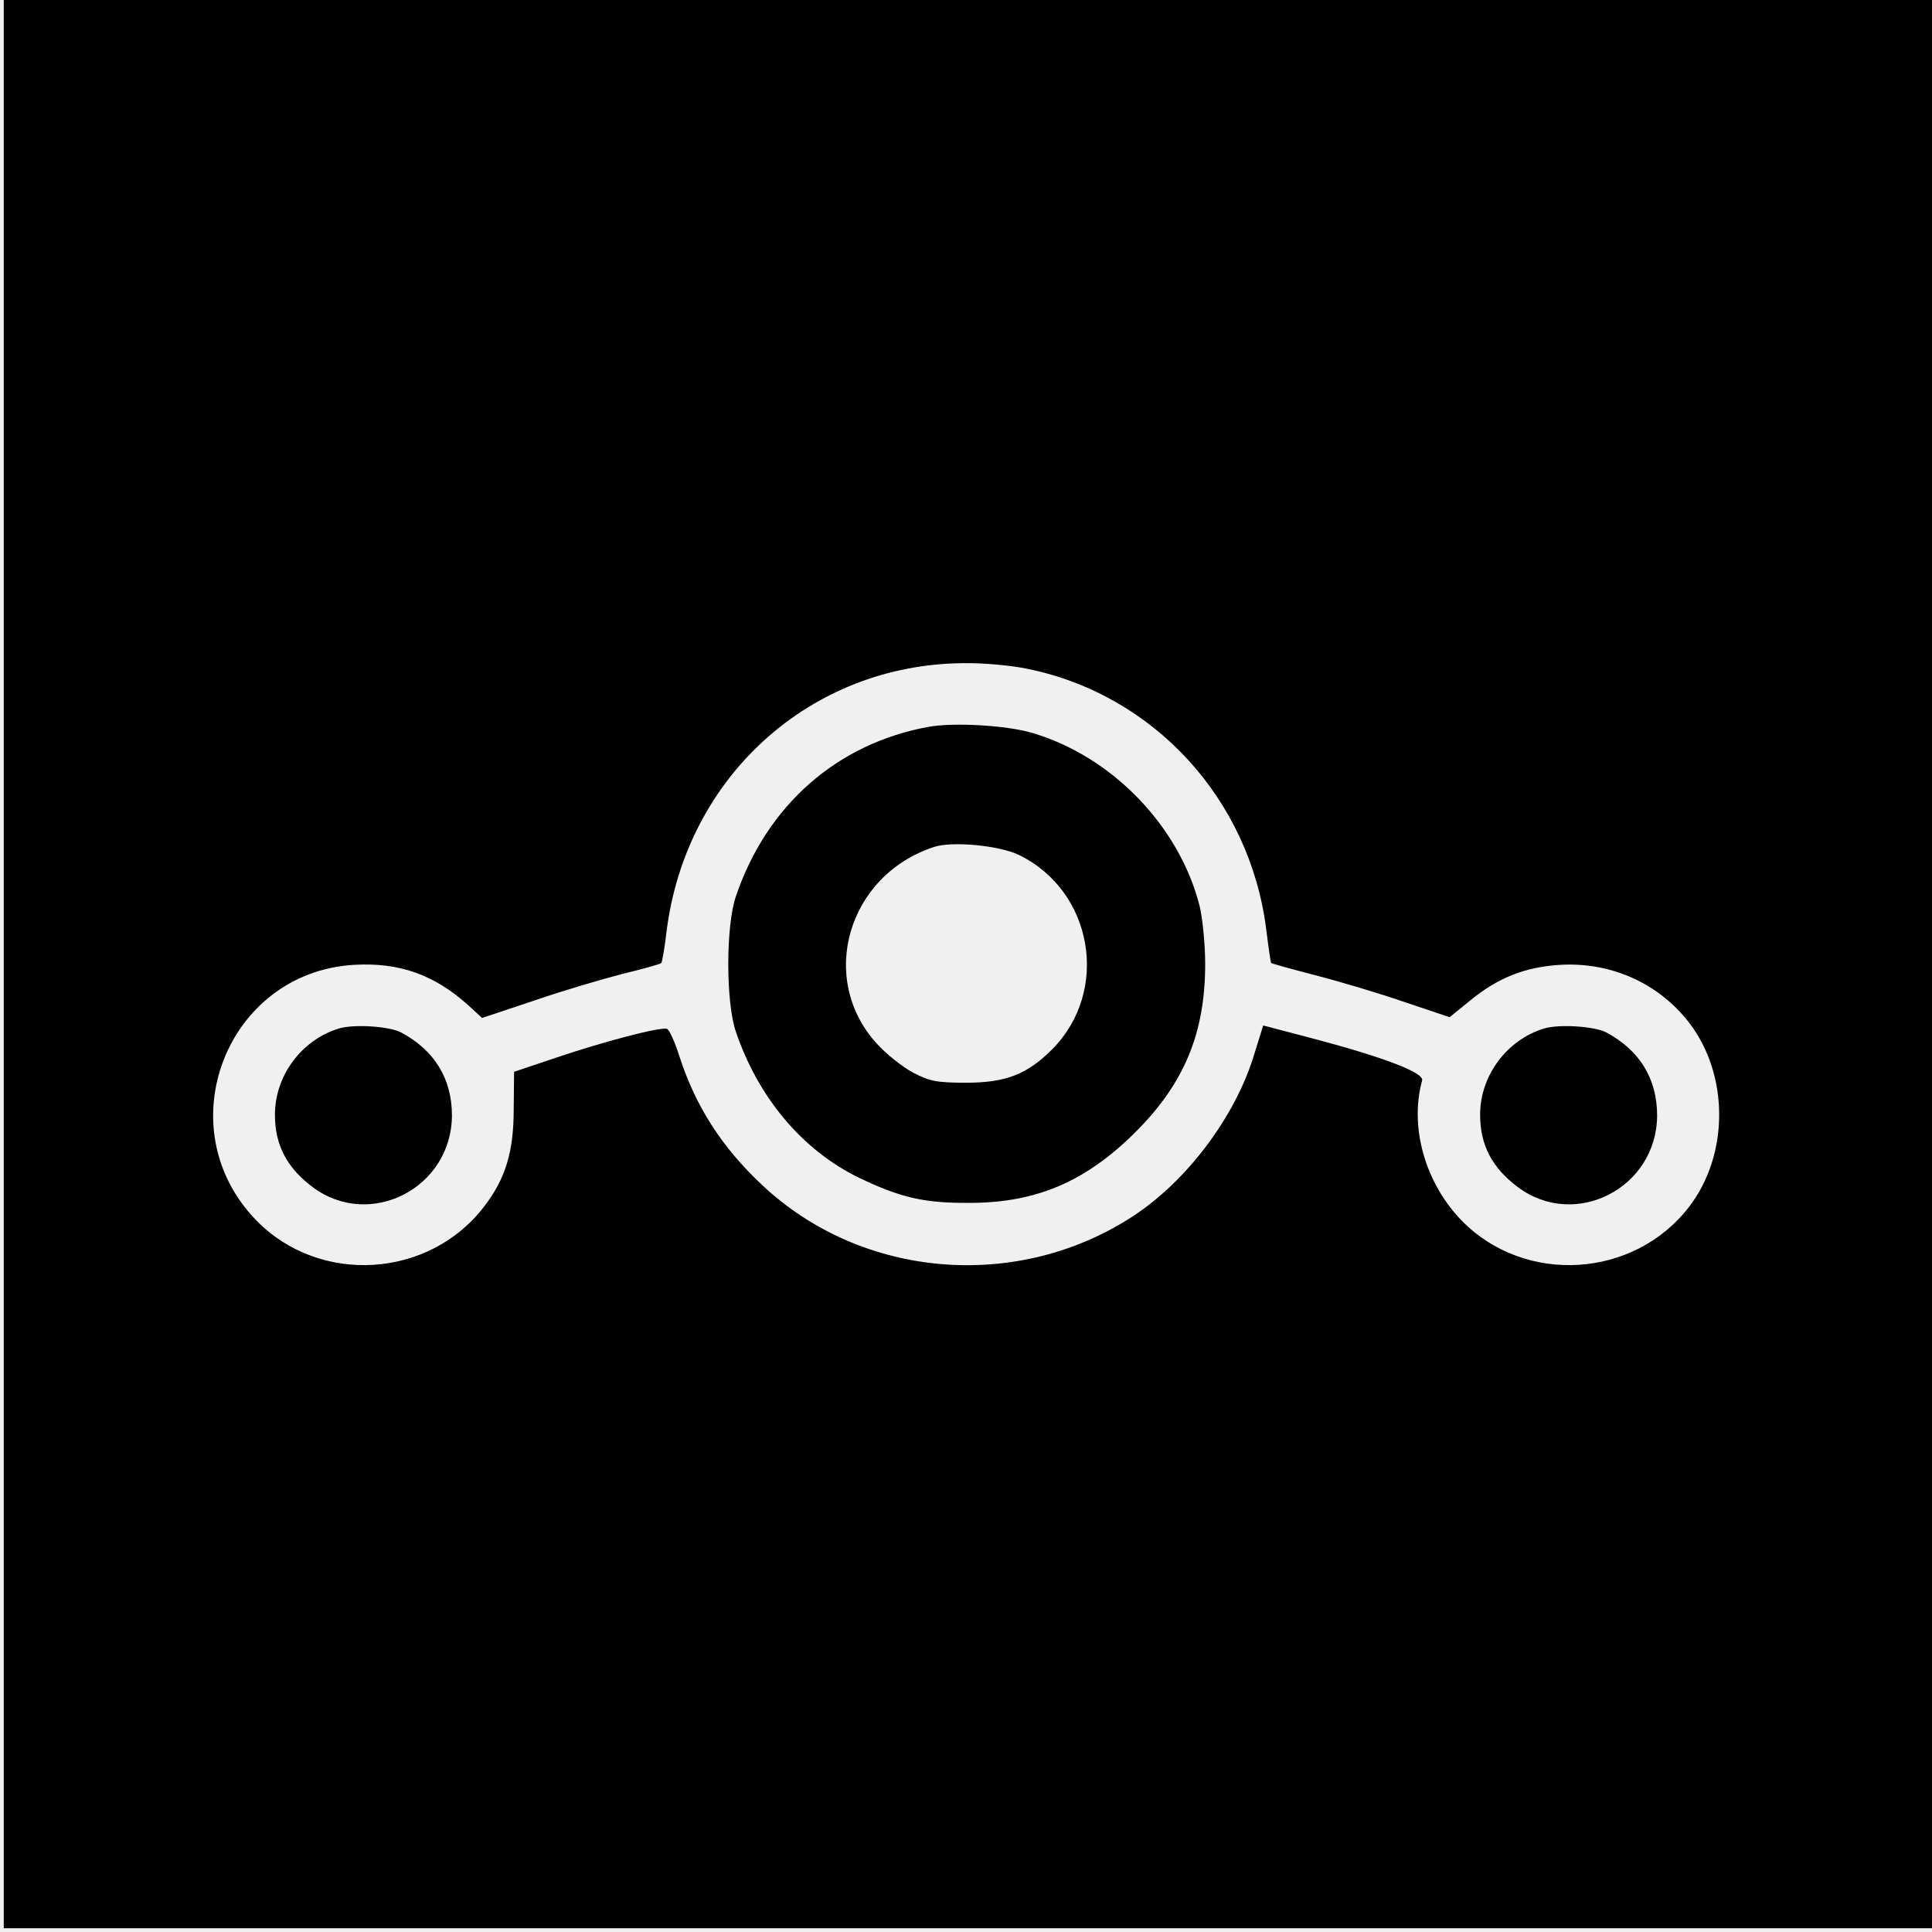
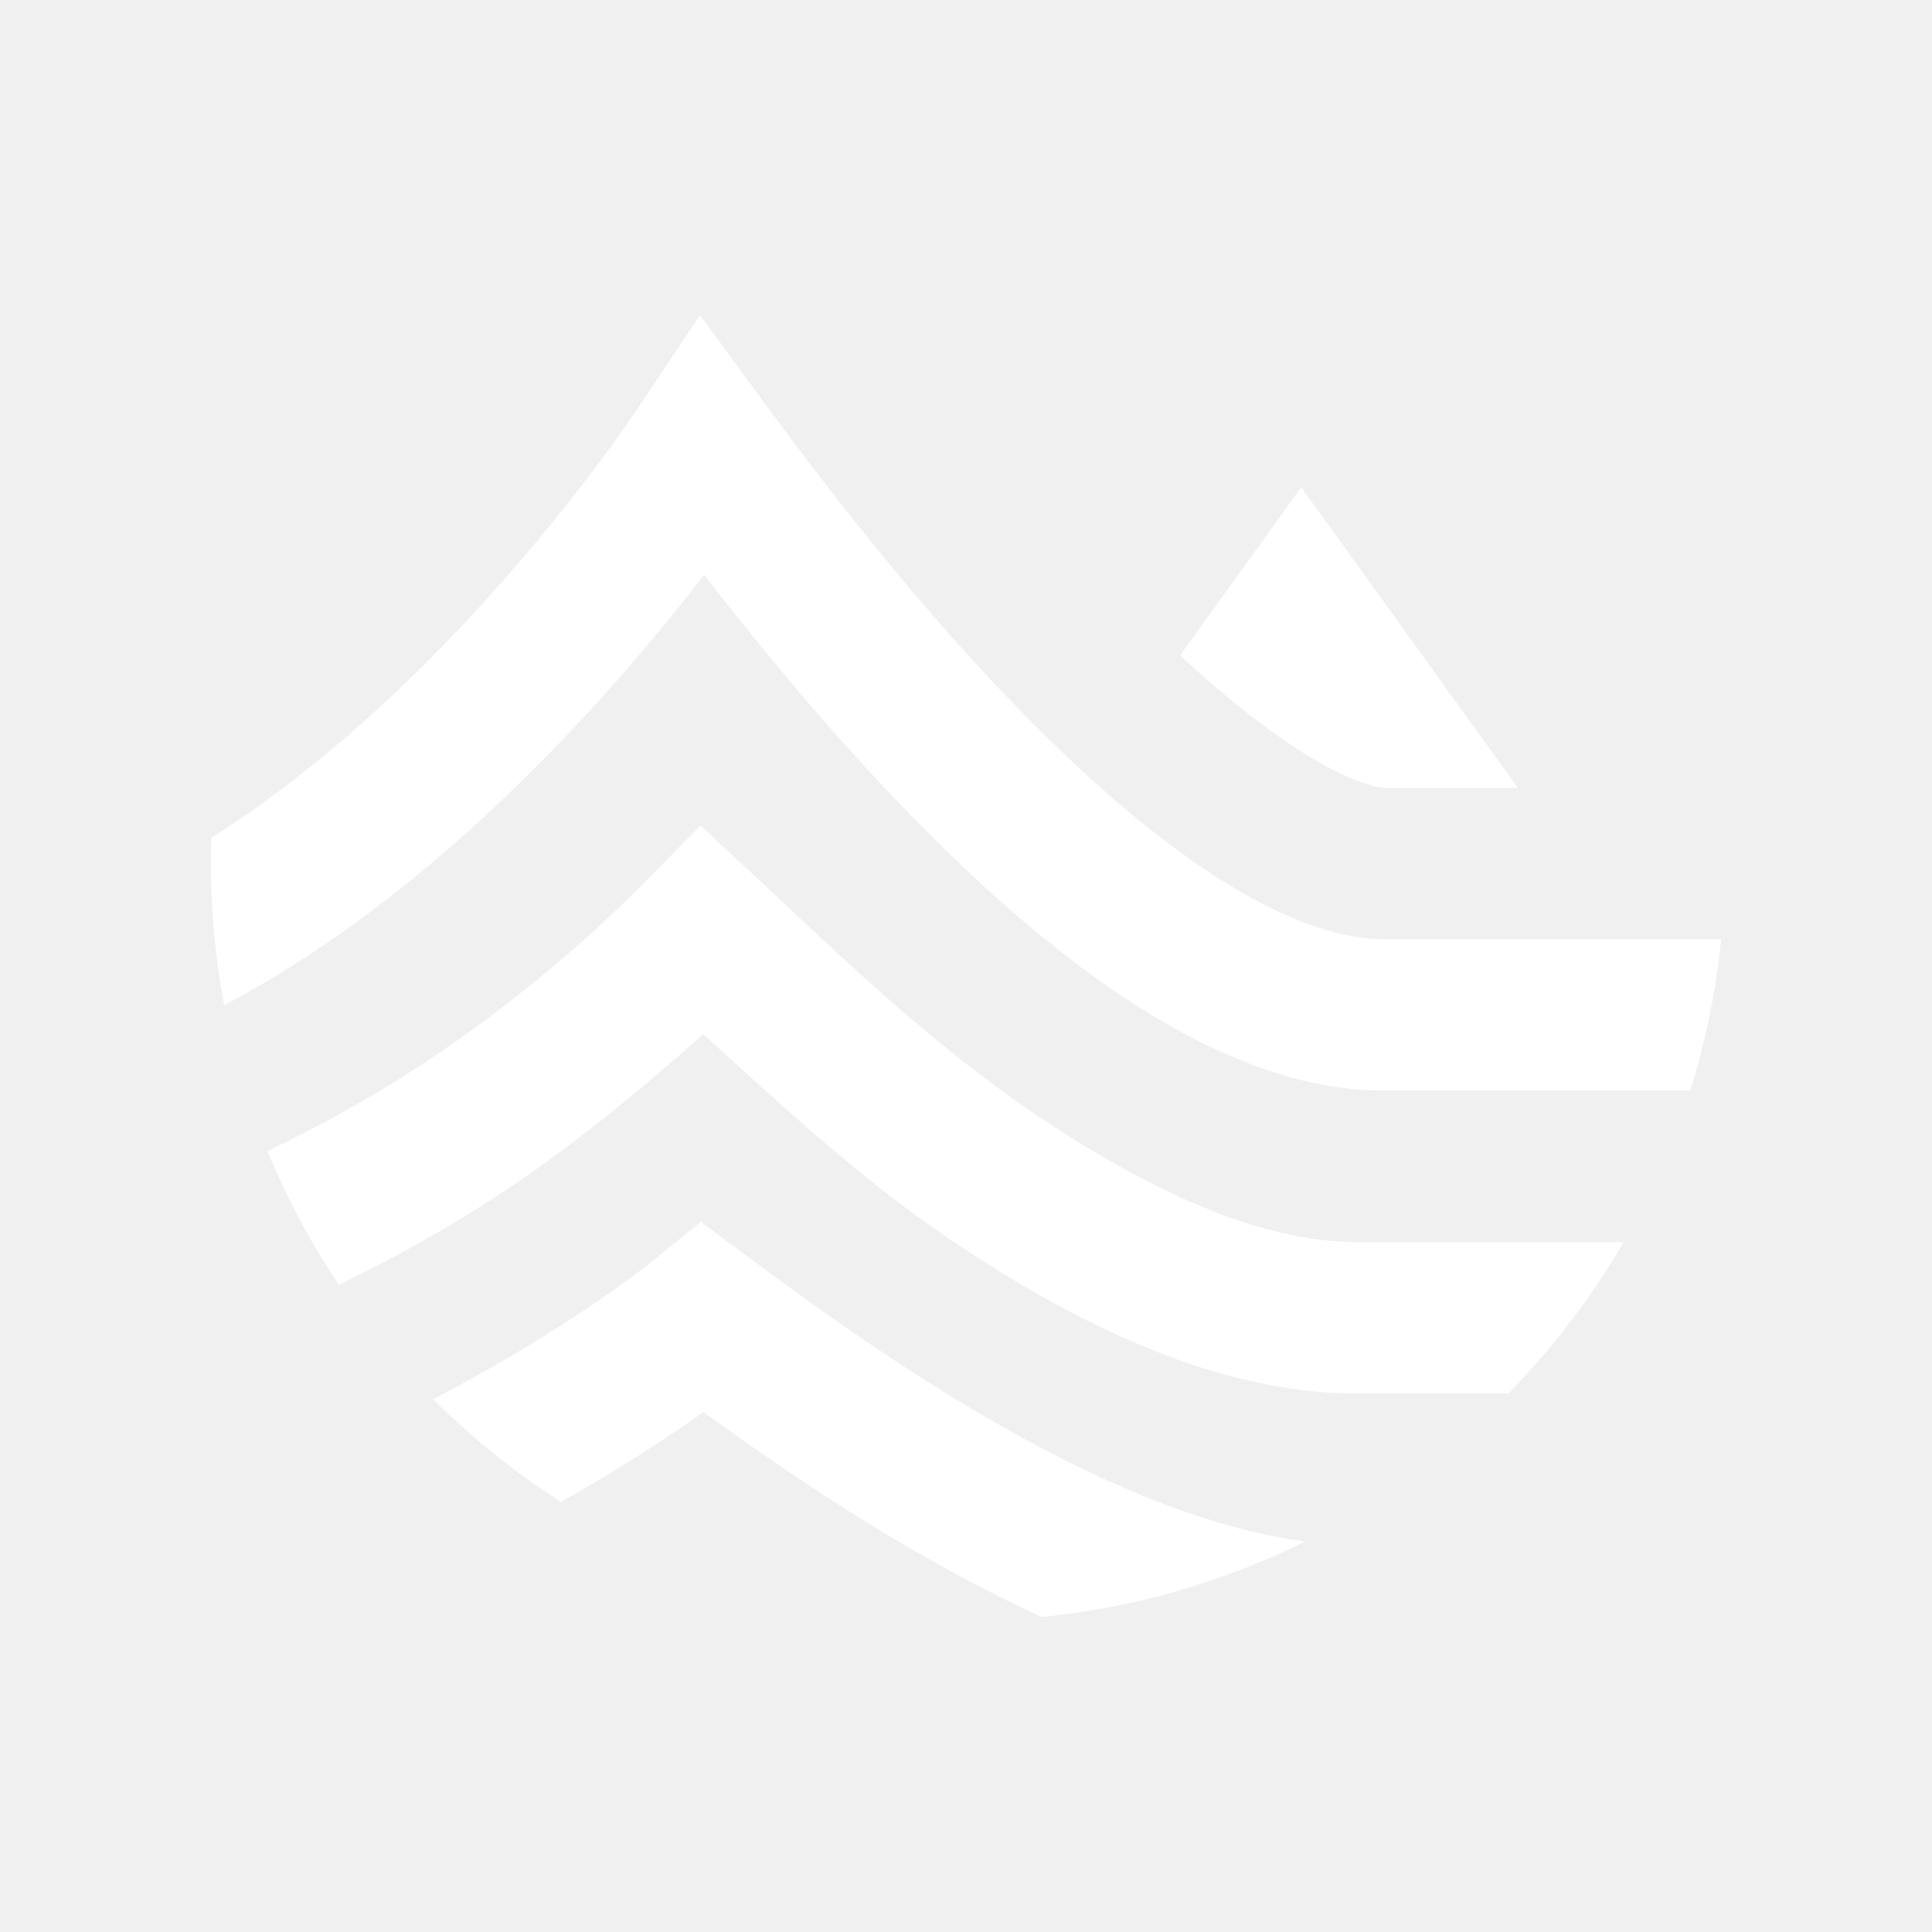
- <svg xmlns="http://www.w3.org/2000/svg" version="1.0" width="16pt" height="16pt" viewBox="0 0 16 16" preserveAspectRatio="xMidYMid meet">
-   <g transform="translate(0,16) scale(0.003119,-0.003119)" fill="#000000" stroke="none">
-     <path d="M10 2570 l0 -2560 2560 0 2560 0 0 2560 0 2560 -2560 0 -2560 0 0 -2560z m2718 784 c335 -68 590 -345 634 -691 6 -49 12 -89 13 -90 0 -1 53 -16 115 -32 63 -16 170 -48 237 -71 l122 -41 53 43 c75 62 147 90 240 96 136 8 263 -49 344 -155 105 -138 105 -348 0 -486 -146 -192 -437 -210 -605 -38 -97 100 -139 248 -105 372 6 21 -106 63 -296 113 l-126 33 -27 -87 c-51 -159 -175 -324 -315 -417 -307 -203 -722 -170 -988 80 -107 100 -177 209 -220 342 -12 38 -27 71 -33 73 -17 6 -169 -34 -296 -77 l-110 -37 -1 -99 c0 -114 -22 -185 -78 -258 -146 -192 -437 -210 -605 -38 -240 246 -81 659 259 679 120 7 213 -26 303 -107 l37 -34 138 46 c75 26 181 57 235 71 54 13 101 26 103 29 2 2 9 41 14 85 52 410 382 708 788 711 51 1 128 -6 170 -15z" />
-     <path d="M2466 3200 c-243 -44 -430 -208 -512 -450 -27 -78 -27 -282 0 -360 60 -176 177 -314 326 -387 111 -53 173 -68 295 -67 177 0 309 57 441 189 129 129 184 263 184 445 0 53 -7 123 -15 155 -54 212 -233 397 -445 459 -67 20 -207 28 -274 16z m239 -340 c198 -96 243 -362 88 -517 -66 -66 -123 -88 -228 -88 -78 0 -97 4 -141 27 -28 15 -72 50 -97 78 -156 173 -76 446 153 521 48 16 173 4 225 -21z" />
-     <path d="M900 2399 c-99 -30 -170 -125 -170 -229 0 -81 32 -141 100 -192 152 -114 369 -3 370 190 0 98 -47 174 -136 221 -32 16 -124 22 -164 10z" />
-     <path d="M4100 2399 c-99 -30 -170 -125 -170 -229 0 -81 32 -141 100 -192 152 -114 369 -3 370 190 0 98 -47 174 -136 221 -32 16 -124 22 -164 10z" />
+ <svg xmlns="http://www.w3.org/2000/svg" width="16pt" height="16pt" viewBox="0 0 21.333 21.333" version="1.1" id="svg1" xml:space="preserve">
+   <defs id="defs1" />
+   <g id="layer1">
+     <g id="g1" transform="matrix(0.03918134,0,0,0.03918134,0.6569124,-0.4963322)">
+       <path fill="#ffffff" d="m 42.785,248.79 c 15.414,-9.731 30.281,-21.36 44.278,-33.958 38.261,-34.434 66.476,-72.906 76.519,-87.977 l 16.918,-25.375 18.035,24.594 c 19.352,26.387 49.426,65.211 82.672,97.258 16.621,16.023 33.512,29.84 49.762,39.543 16.441,9.813 30.664,14.48 42.363,14.48 h 94.945 a 212.282,212.282 0 0 1 -8.718,42.668 h -86.227 c -22.43,0 -44.387,-8.664 -64.234,-20.515 -20.04,-11.965 -39.547,-28.149 -57.504,-45.457 -26.653,-25.696 -51.04,-55.004 -69.918,-79.422 -15.461,20.098 -38.262,46.89 -66.07,71.918 -19.97,17.973 -43.376,35.812 -69.204,49.414 A 214.49,214.49 0 0 1 42.668,256 c 0,-2.414 0.039,-4.82 0.117,-7.21 z m 0,0" id="path1" />
+       <path fill="#ffffff" d="m 58.605,337.055 c 10.833,-5.145 21.278,-10.793 31.188,-16.696 38.578,-22.964 67.004,-50.722 76.309,-60.21 l 14.523,-14.817 15.215,14.11 c 2.84,2.632 5.883,5.495 9.105,8.527 18.473,17.367 42.88,40.32 69.559,58.394 32.004,21.68 63.883,36.328 90.672,36.328 h 75.605 a 214.237,214.237 0 0 1 -32.453,42.664 h -43.152 c -40.137,0 -81.008,-20.91 -114.606,-43.671 -23.047,-15.614 -44.285,-34.954 -61.566,-50.688 -2.61,-2.379 -5.129,-4.672 -7.55,-6.86 l -0.27,0.235 c -15.829,13.863 -40.043,35.074 -69.563,52.652 -10.246,6.094 -21.258,12.106 -32.89,17.7 A 212.45,212.45 0 0 1 58.605,337.055 Z m 0,0" id="path2" />
+       <path fill="#ffffff" d="m 105.29,406.988 c 31.62,-16.398 54.483,-32.91 62.554,-39.492 L 180.707,357 l 13.336,9.89 c 19.102,14.169 47.289,34.712 78.656,51.712 26.594,14.414 53.707,25.285 78.293,28.468 a 211.912,211.912 0 0 1 -74.207,21.262 c -8.418,-3.844 -16.59,-7.977 -24.414,-12.219 -27.371,-14.832 -52.203,-31.949 -70.894,-45.511 -9.97,7.074 -23.637,16.023 -40.106,25.347 a 214.215,214.215 0 0 1 -36.082,-28.96 z m 0,0" id="path3" />
+       <path fill="#ffffff" d="m 410.977,234.691 -61.032,-84.714 -34.125,47.375 c 13.399,12.468 25.93,22.265 37.024,28.886 13.023,7.778 19.515,8.453 20.488,8.453 z m 0,0" id="path4" />
+     </g>
  </g>
</svg>
